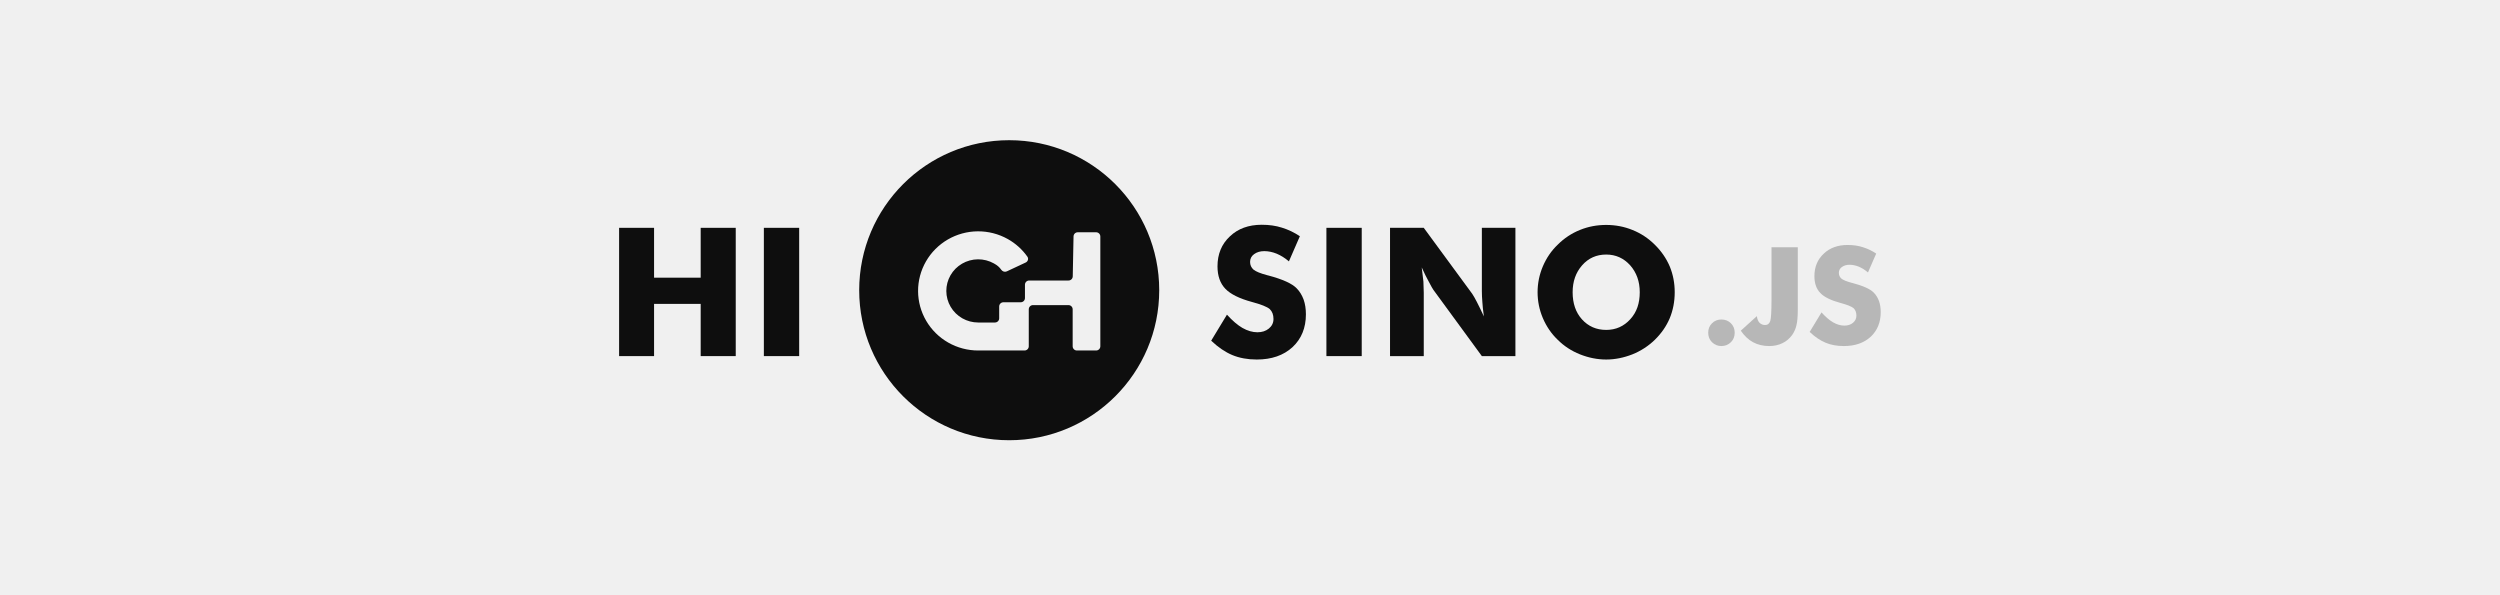
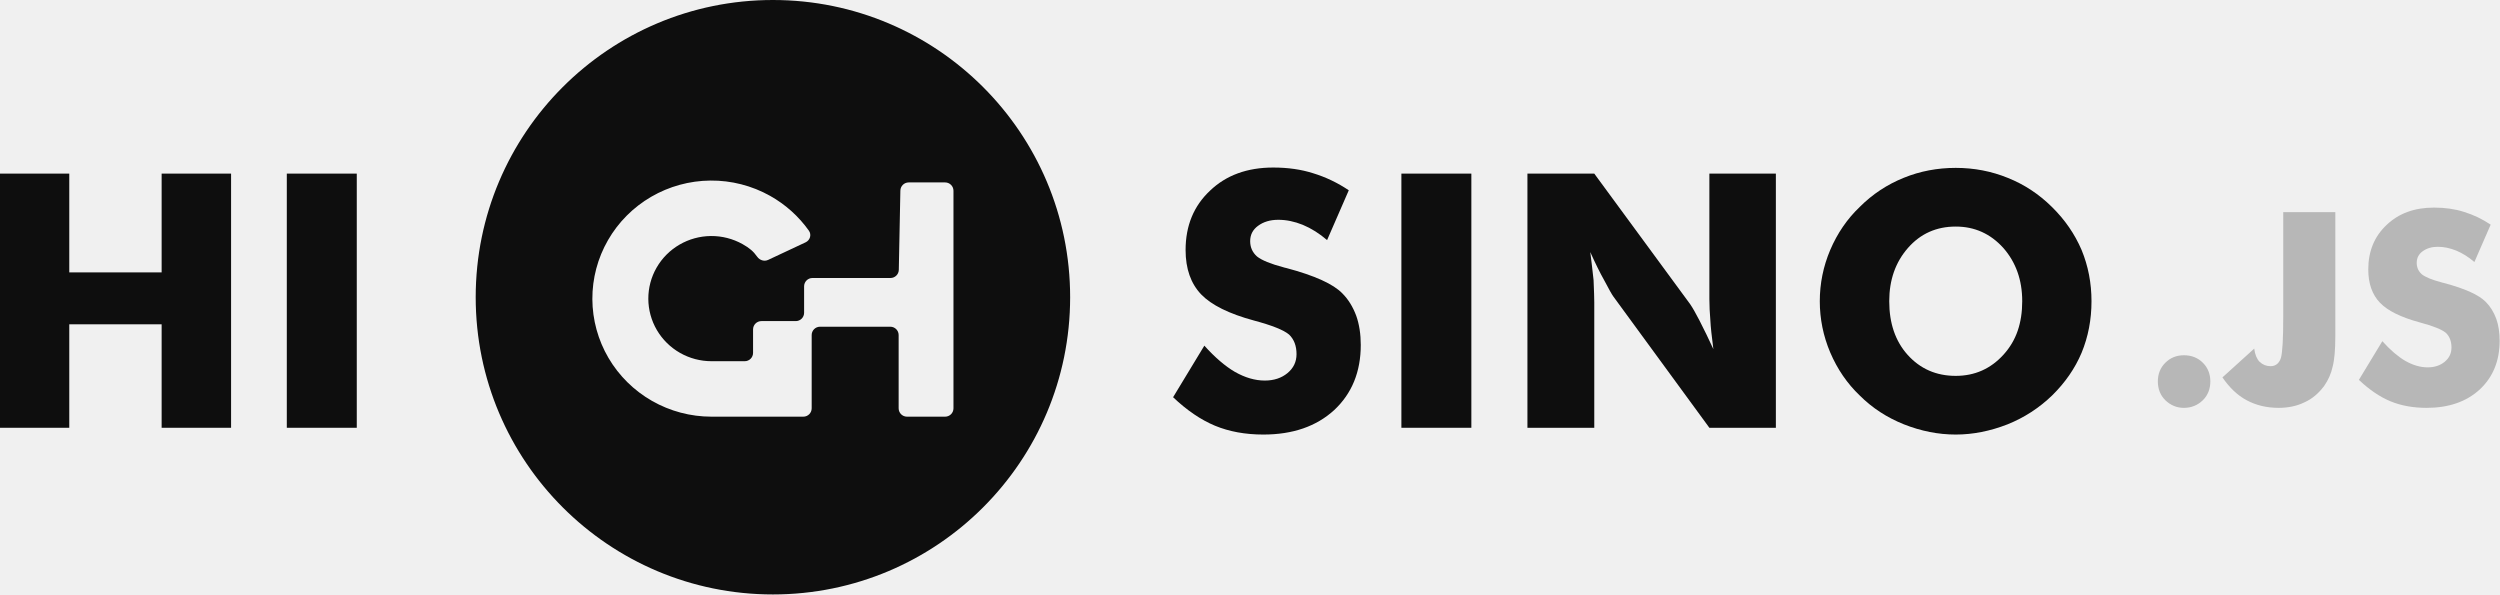
- <svg xmlns="http://www.w3.org/2000/svg" width="900" height="214" viewBox="0 -100 900 424">
+ <svg xmlns="http://www.w3.org/2000/svg" width="900" height="214" viewBox="0 0 900 214">
  <style>
        svg {
            fill: #0E0E0E;
        }
        
        @media (prefers-color-scheme: dark) {
            svg {
                fill: #FFFFFF;
            }
        }
    </style>
  <path fill-rule="evenodd" clip-rule="evenodd" d="M278.25 214C337.344 214 385.25 166.094 385.25 107C385.25 47.906 337.344 0 278.25 0C219.156 0 171.25 47.906 171.25 107C171.25 166.094 219.156 214 278.25 214ZM234.743 144.336C241.249 148.047 248.623 150 256.13 150H289.203C290.86 150 292.203 148.657 292.203 147V120.619C292.203 118.962 293.546 117.619 295.203 117.619H320.512C322.169 117.619 323.512 118.962 323.512 120.619V147C323.512 148.657 324.855 150 326.512 150H340.25C341.907 150 343.25 148.657 343.25 147V68.675C343.25 67.018 341.907 65.675 340.25 65.675H327.134C325.5 65.675 324.167 66.982 324.134 68.615L323.57 97.139C323.538 98.772 322.204 100.079 320.571 100.079H292.48C290.823 100.079 289.48 101.423 289.48 103.079V112.595C289.48 114.252 288.137 115.595 286.48 115.595H274.103C272.447 115.595 271.103 116.938 271.103 118.595V127.034C271.103 128.691 269.76 130.034 268.103 130.034H256.13C252.15 130.034 248.239 128.998 244.79 127.031C241.34 125.063 238.472 122.233 236.473 118.822C234.473 115.412 233.412 111.541 233.395 107.596C233.378 103.651 234.406 99.772 236.376 96.344C238.346 92.917 241.19 90.062 244.622 88.066C248.055 86.069 251.956 85.001 255.936 84.967C259.915 84.933 263.834 85.936 267.301 87.874C269.876 89.314 271.239 90.519 272.602 92.435C273.495 93.69 275.128 94.22 276.523 93.567L290.014 87.241C291.622 86.487 292.234 84.503 291.206 83.055C287.546 77.896 282.765 73.597 277.199 70.484C270.661 66.829 263.27 64.938 255.764 65.001C248.258 65.065 240.9 67.08 234.426 70.846C227.953 74.611 222.59 79.995 218.874 86.46C215.157 92.924 213.218 100.241 213.25 107.681C213.282 115.121 215.284 122.422 219.056 128.855C222.827 135.287 228.237 140.625 234.743 144.336Z" />
  <path d="M0 154V62.5H24.938V98.062H58.188V62.5H83.188V154H58.188V116.75H24.938V154H0Z" />
  <path d="M103.25 154V62.5H128.438V154H103.25Z" />
  <path d="M433.562 124.438C437.396 128.688 441.062 131.833 444.562 133.875C448.229 135.958 451.812 137 455.312 137C458.604 137 461.333 136.104 463.5 134.312C465.667 132.521 466.75 130.25 466.75 127.5C466.75 124.5 465.854 122.146 464.062 120.438C462.146 118.812 457.917 117.125 451.375 115.375C442.458 112.958 436.146 109.833 432.438 106C428.688 102.083 426.812 96.75 426.812 90C426.812 81.25 429.75 74.125 435.625 68.625C441.417 63.083 449 60.312 458.375 60.312C463.667 60.312 468.458 61 472.75 62.375C477.25 63.75 481.521 65.792 485.562 68.5L477.75 86.438C475 84.062 472.083 82.229 469 80.938C466 79.729 463.062 79.125 460.188 79.125C457.271 79.125 454.833 79.854 452.875 81.312C451 82.688 450.062 84.521 450.062 86.812C450.062 89.021 450.875 90.854 452.5 92.312C454.208 93.688 457.417 95 462.125 96.25C462.292 96.292 462.438 96.333 462.562 96.375C462.688 96.375 462.875 96.417 463.125 96.5C473.292 99.208 480 102.25 483.25 105.625C485.375 107.75 487.042 110.438 488.25 113.688C489.333 116.771 489.875 120.271 489.875 124.188C489.875 133.854 486.688 141.667 480.312 147.625C473.896 153.5 465.396 156.438 454.812 156.438C448.312 156.438 442.5 155.375 437.375 153.25C432.292 151.125 427.271 147.708 422.312 143L433.562 124.438Z" />
  <path d="M504.5 154V62.5H529.688V154H504.5Z" />
  <path d="M549.875 154V62.5H573.938L608.5 109.562C609.375 110.854 610.479 112.792 611.812 115.375C613.521 118.708 615.188 122.146 616.812 125.688C616.188 120.896 615.833 117.542 615.75 115.625C615.5 112.625 615.375 109.979 615.375 107.688V62.5H639.312V154H615.375L580.812 106.75C580.312 106.083 579.208 104.125 577.5 100.875C576 98.208 574.333 94.833 572.5 90.75C572.917 94 573.312 97.375 573.688 100.875C573.854 104.792 573.938 107.438 573.938 108.812V154H549.875Z" />
  <path d="M752.938 108.438C752.938 115.062 751.75 121.25 749.375 127C747 132.625 743.458 137.75 738.75 142.375C734.083 146.875 728.75 150.333 722.75 152.75C716.458 155.208 710.229 156.438 704.062 156.438C697.812 156.438 691.583 155.208 685.375 152.75C679.25 150.292 673.958 146.833 669.5 142.375C665 138.083 661.458 132.917 658.875 126.875C656.375 120.958 655.125 114.812 655.125 108.438C655.125 102.062 656.375 95.917 658.875 90C661.458 83.958 665 78.792 669.5 74.5C674.083 69.917 679.375 66.417 685.375 64C691.208 61.625 697.438 60.438 704.062 60.438C710.688 60.438 716.958 61.646 722.875 64.062C728.792 66.438 734.062 69.917 738.688 74.5C743.354 79.083 746.917 84.25 749.375 90C751.75 95.75 752.938 101.896 752.938 108.438ZM704.062 135.312C710.938 135.312 716.688 132.75 721.312 127.625C723.604 125.083 725.292 122.229 726.375 119.062C727.458 115.896 728 112.354 728 108.438C728 100.812 725.729 94.417 721.188 89.25C716.562 84.125 710.854 81.562 704.062 81.562C697.104 81.562 691.375 84.125 686.875 89.25C682.375 94.375 680.125 100.771 680.125 108.438C680.125 116.396 682.333 122.833 686.75 127.75C691.292 132.792 697.062 135.312 704.062 135.312Z" />
  <path d="M776.828 137.312C776.828 134.625 777.719 132.391 779.5 130.609C781.312 128.797 783.547 127.891 786.203 127.891C788.953 127.891 791.234 128.797 793.047 130.609C794.828 132.391 795.719 134.625 795.719 137.312C795.719 140.031 794.828 142.281 793.047 144.062C791.141 145.906 788.859 146.828 786.203 146.828C783.641 146.828 781.406 145.906 779.5 144.062C777.719 142.281 776.828 140.031 776.828 137.312Z" fill-opacity="0.25" />
  <path d="M821.969 76.375H840.719V120.906C840.719 125.906 840.391 129.625 839.734 132.062C839.203 134.5 838.188 136.797 836.688 138.953C834.656 141.672 832.312 143.625 829.656 144.812C826.938 146.156 823.812 146.828 820.281 146.828C816.031 146.828 812.188 145.906 808.75 144.062C805.5 142.312 802.609 139.578 800.078 135.859L811.516 125.5C811.797 127.625 812.438 129.203 813.438 130.234C814.562 131.297 815.875 131.828 817.375 131.828C819.219 131.828 820.469 130.844 821.125 128.875C821.688 126.875 821.969 121.953 821.969 114.109V76.375Z" fill-opacity="0.25" />
  <path d="M857.641 122.828C860.516 126.016 863.266 128.375 865.891 129.906C868.641 131.469 871.328 132.25 873.953 132.25C876.422 132.25 878.469 131.578 880.094 130.234C881.719 128.891 882.531 127.188 882.531 125.125C882.531 122.875 881.859 121.109 880.516 119.828C879.078 118.609 875.906 117.344 871 116.031C864.312 114.219 859.578 111.875 856.797 109C853.984 106.062 852.578 102.062 852.578 97C852.578 90.438 854.781 85.094 859.188 80.969C863.531 76.812 869.219 74.734 876.25 74.734C880.219 74.734 883.812 75.25 887.031 76.281C890.406 77.312 893.609 78.844 896.641 80.875L890.781 94.328C888.719 92.547 886.531 91.172 884.219 90.203C881.969 89.297 879.766 88.844 877.609 88.844C875.422 88.844 873.594 89.391 872.125 90.484C870.719 91.516 870.016 92.891 870.016 94.609C870.016 96.266 870.625 97.641 871.844 98.734C873.125 99.766 875.531 100.75 879.062 101.688C879.188 101.719 879.297 101.75 879.391 101.781C879.484 101.781 879.625 101.812 879.812 101.875C887.438 103.906 892.469 106.188 894.906 108.719C896.5 110.312 897.75 112.328 898.656 114.766C899.469 117.078 899.875 119.703 899.875 122.641C899.875 129.891 897.484 135.75 892.703 140.219C887.891 144.625 881.516 146.828 873.578 146.828C868.703 146.828 864.344 146.031 860.5 144.438C856.688 142.844 852.922 140.281 849.203 136.75L857.641 122.828Z" fill-opacity="0.25" />
</svg>
